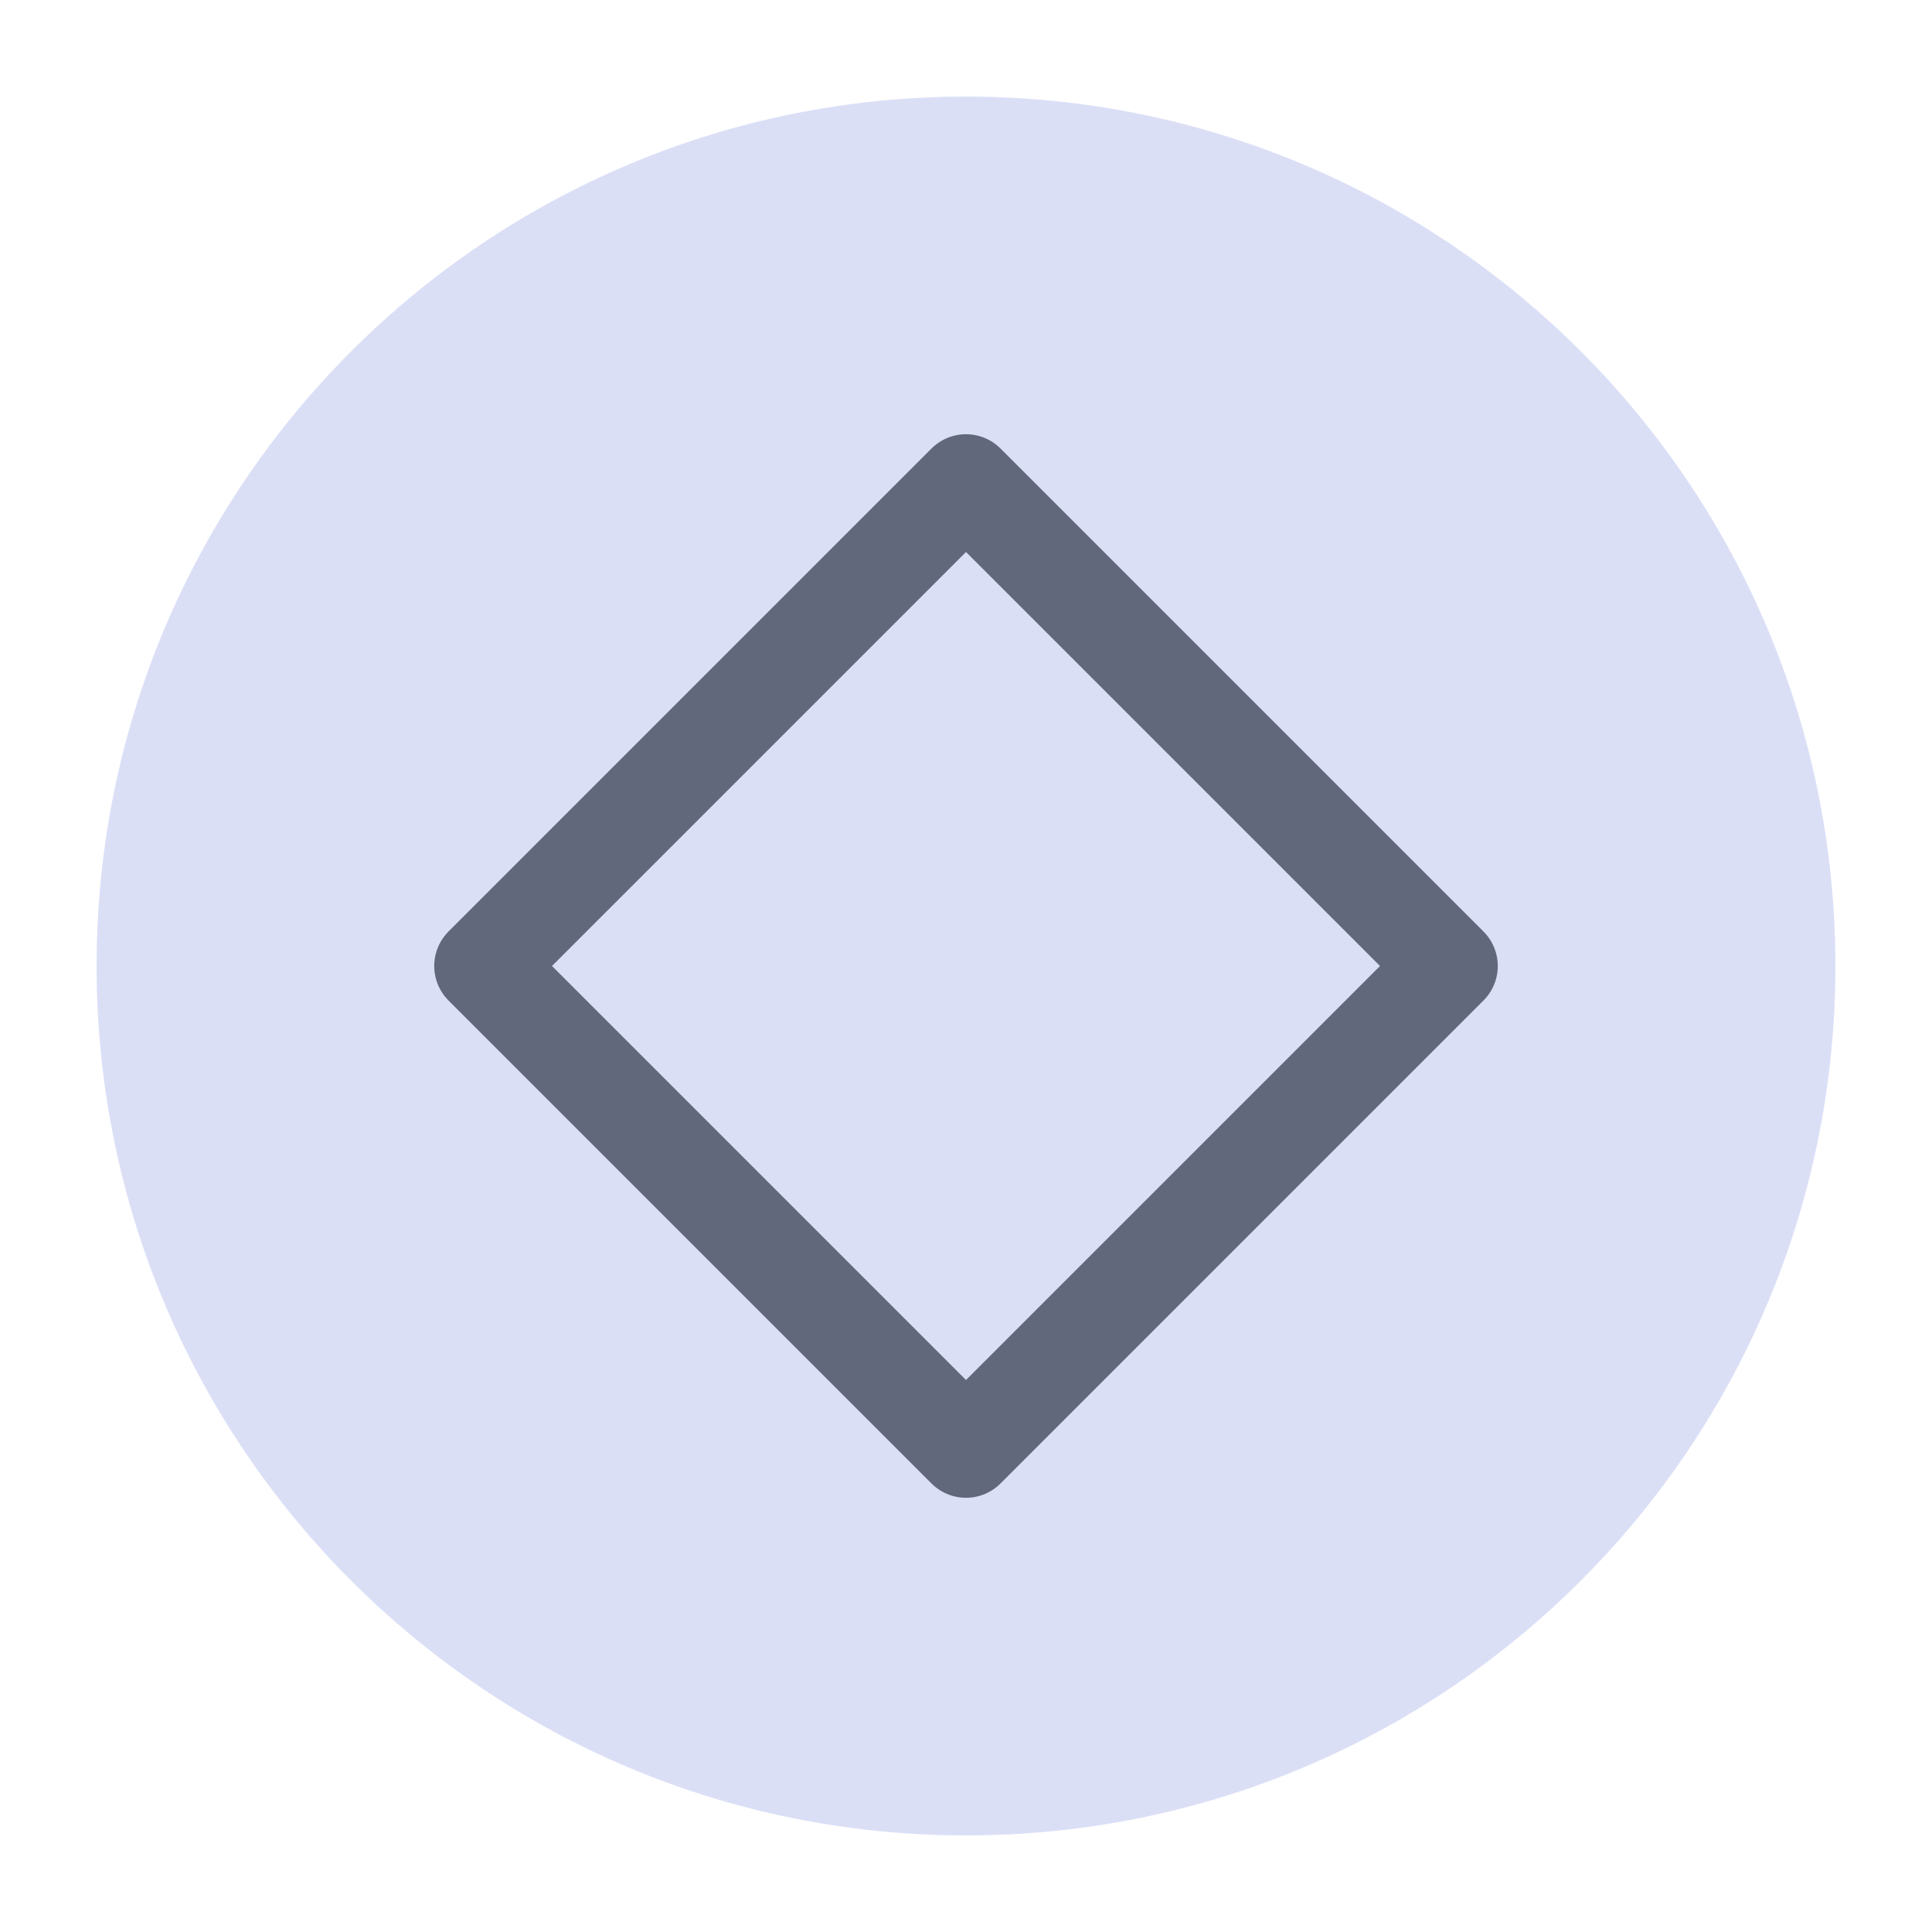
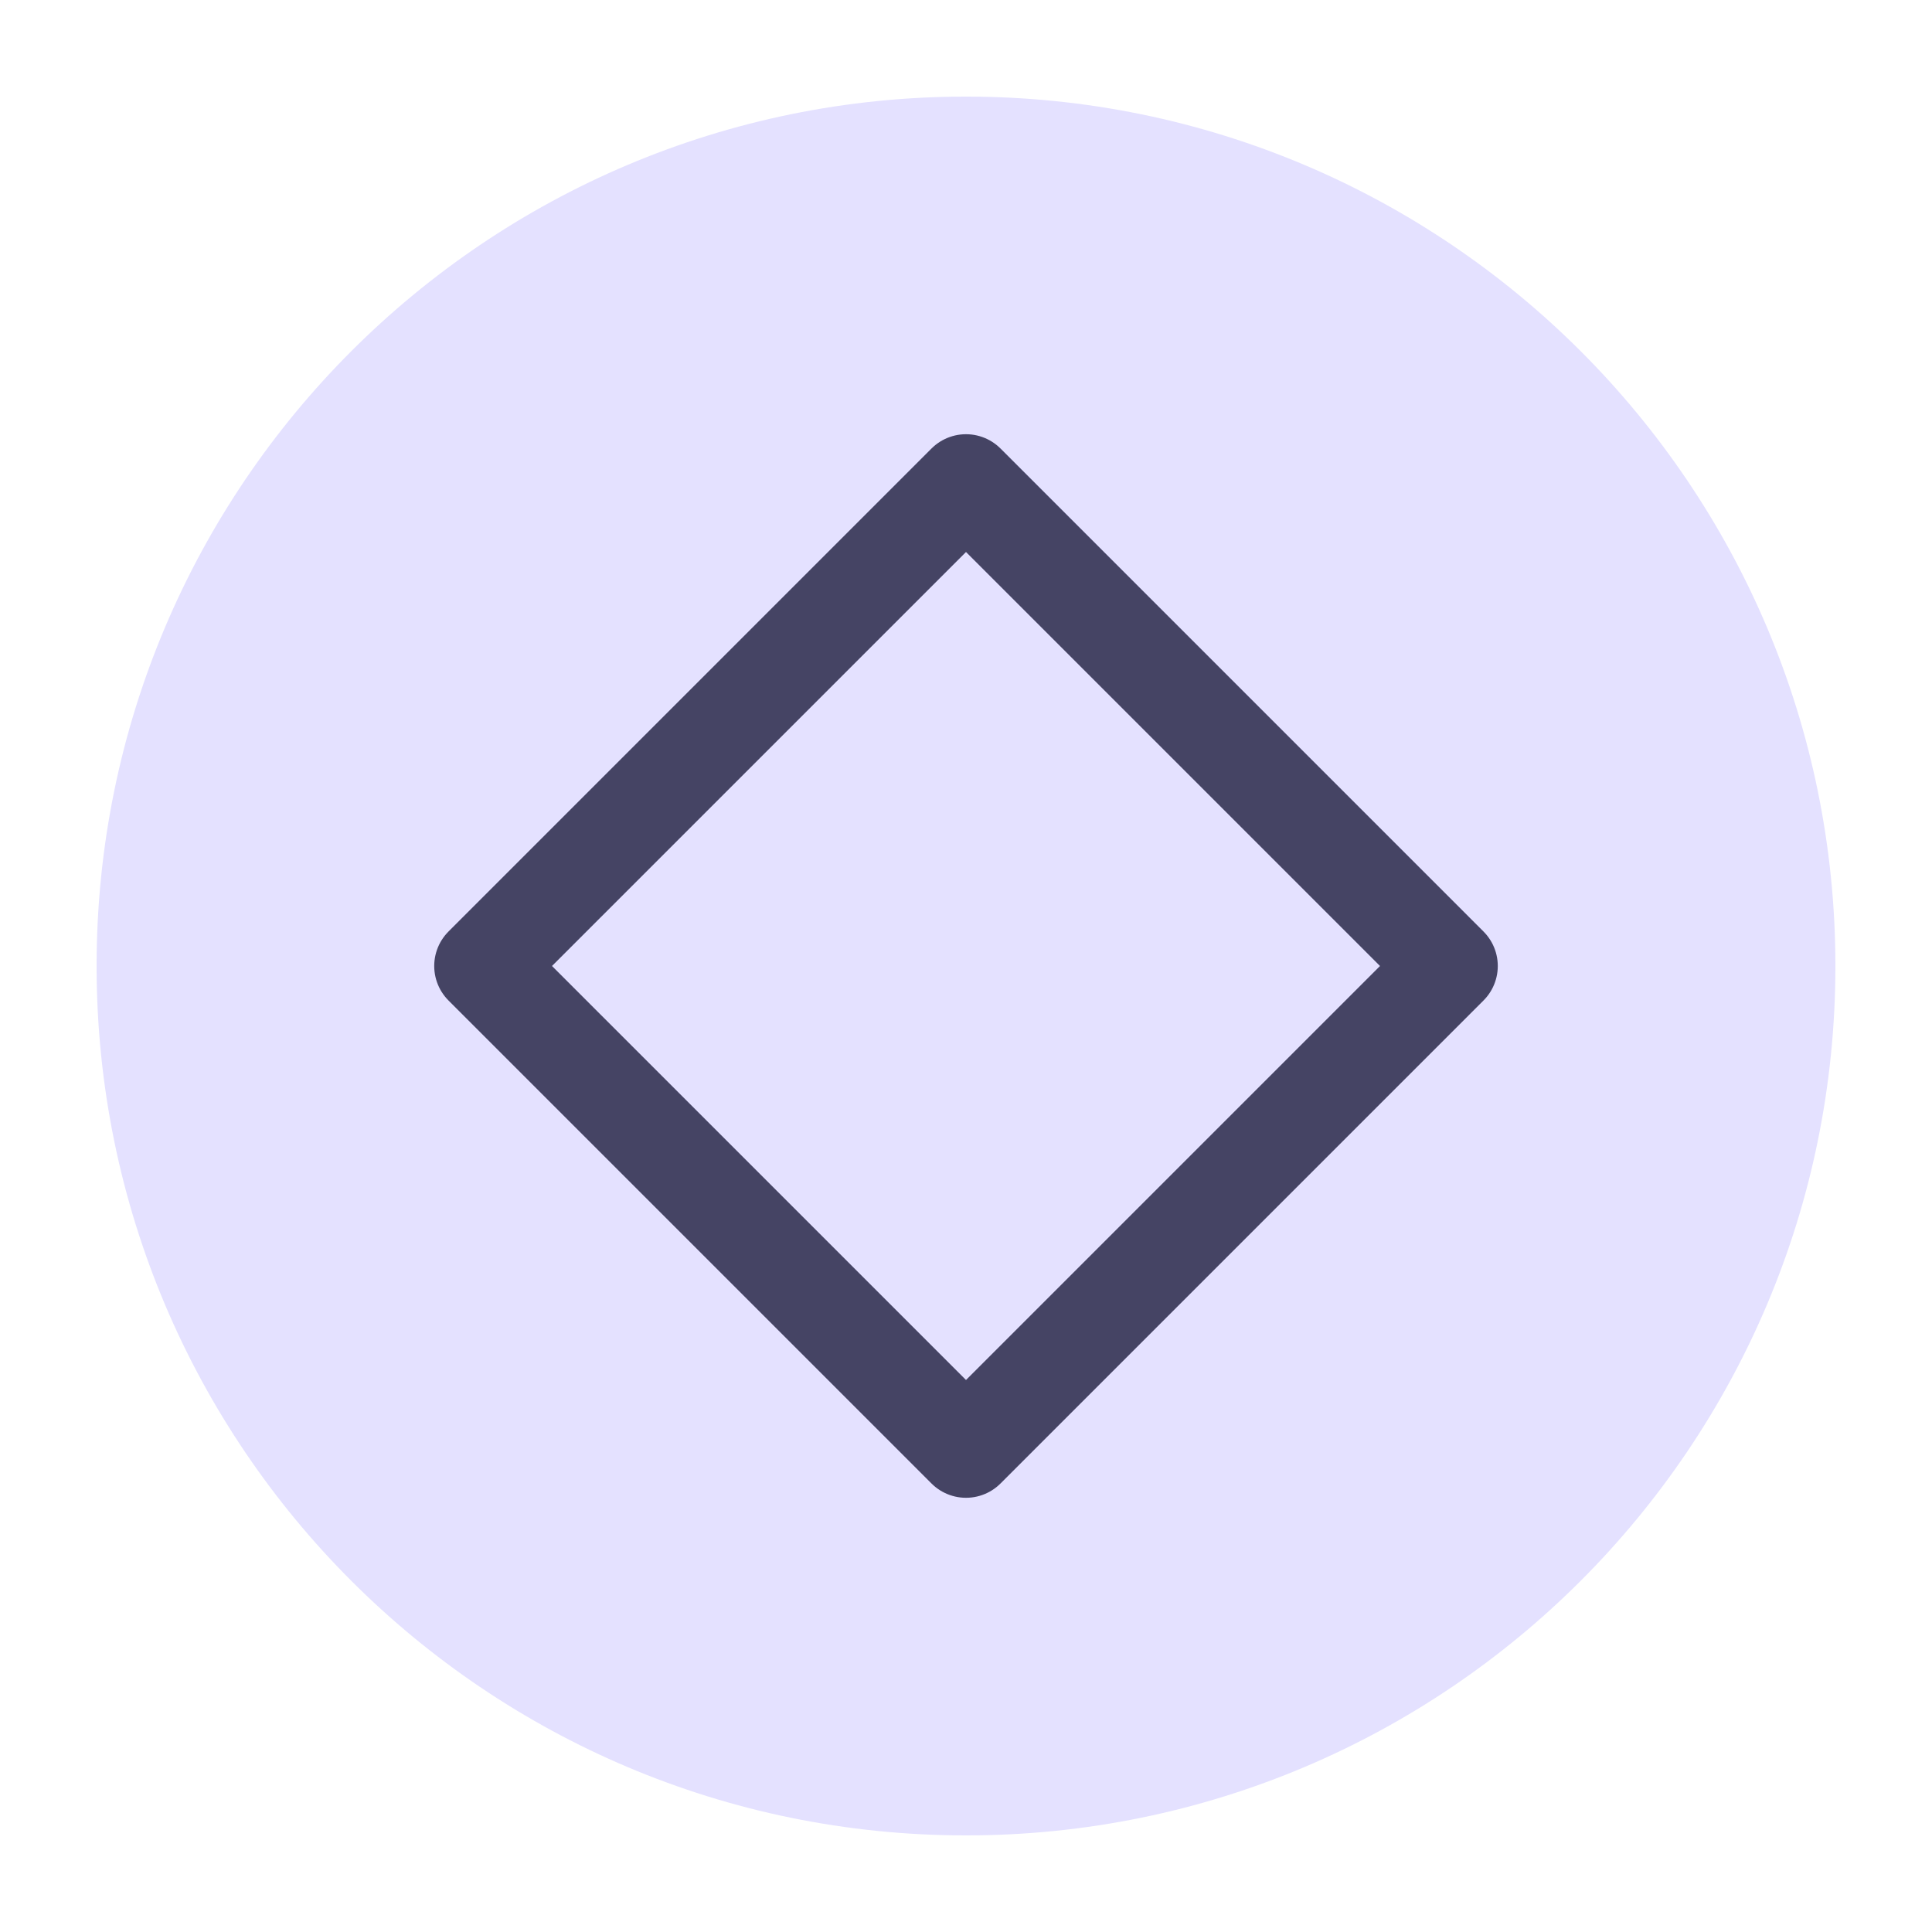
<svg xmlns="http://www.w3.org/2000/svg" viewBox="0 0 50 50" version="1.2" baseProfile="tiny">
  <defs>
</defs>
  <g fill="none" stroke="black" stroke-width="1" fill-rule="evenodd" stroke-linecap="square" stroke-linejoin="bevel">
-     <g fill="#dbdff6" fill-opacity="1" stroke="none" transform="matrix(2.5,0,0,2.5,2.5,2.5)" font-family="Noto Sans" font-size="10" font-weight="400" font-style="normal">
+     <g fill="#e4e1ff" fill-opacity="1" stroke="none" transform="matrix(2.5,0,0,2.5,2.5,2.5)" font-family="Noto Sans" font-size="10" font-weight="400" font-style="normal">
      <circle cx="9" cy="9" r="9" />
    </g>
-     <g fill="none" stroke="#62687c" stroke-opacity="1" stroke-width="1.01" stroke-linecap="round" stroke-linejoin="round" transform="matrix(2.5,0,0,2.5,2.5,2.5)" font-family="Noto Sans" font-size="10" font-weight="400" font-style="normal">
+     <g fill="none" stroke="#454464" stroke-opacity="1" stroke-width="1.01" stroke-linecap="round" stroke-linejoin="round" transform="matrix(2.5,0,0,2.5,2.5,2.5)" font-family="Noto Sans" font-size="10" font-weight="400" font-style="normal">
      <path vector-effect="none" fill-rule="evenodd" d="M4,9 L9,4 L14,9 L9,14 L4,9" />
    </g>
    <g fill="none" stroke="#000000" stroke-opacity="1" stroke-width="1" stroke-linecap="square" stroke-linejoin="bevel" transform="matrix(1,0,0,1,0,0)" font-family="Noto Sans" font-size="10" font-weight="400" font-style="normal">
</g>
  </g>
</svg>
